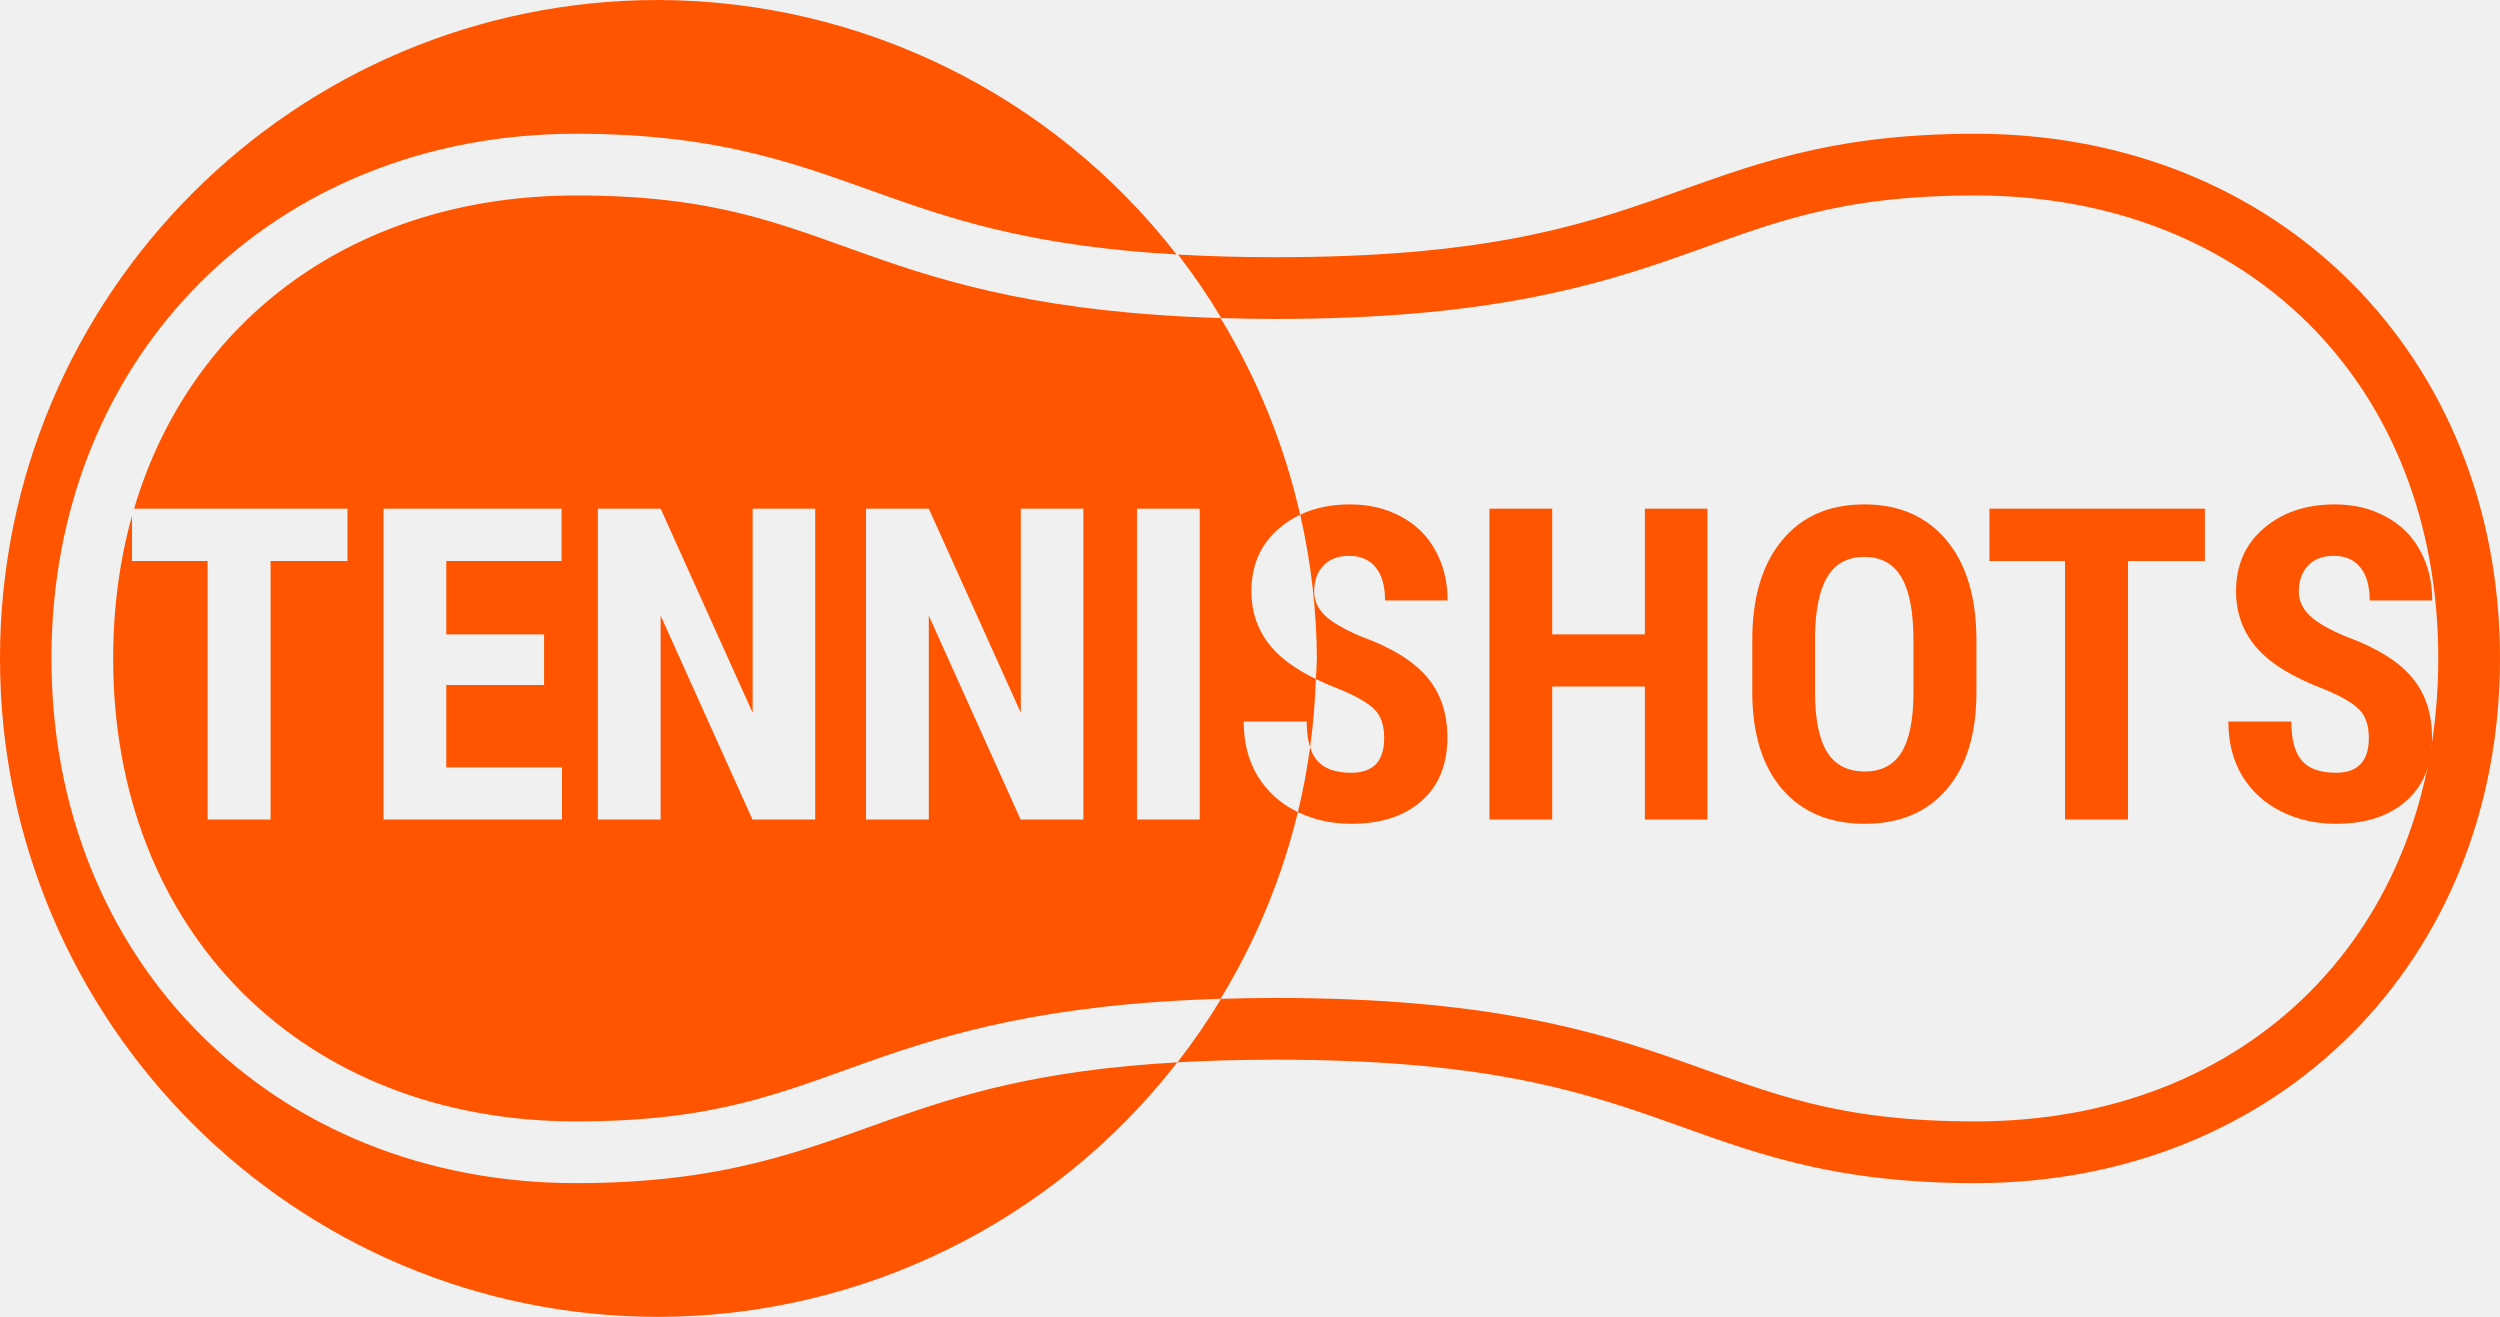
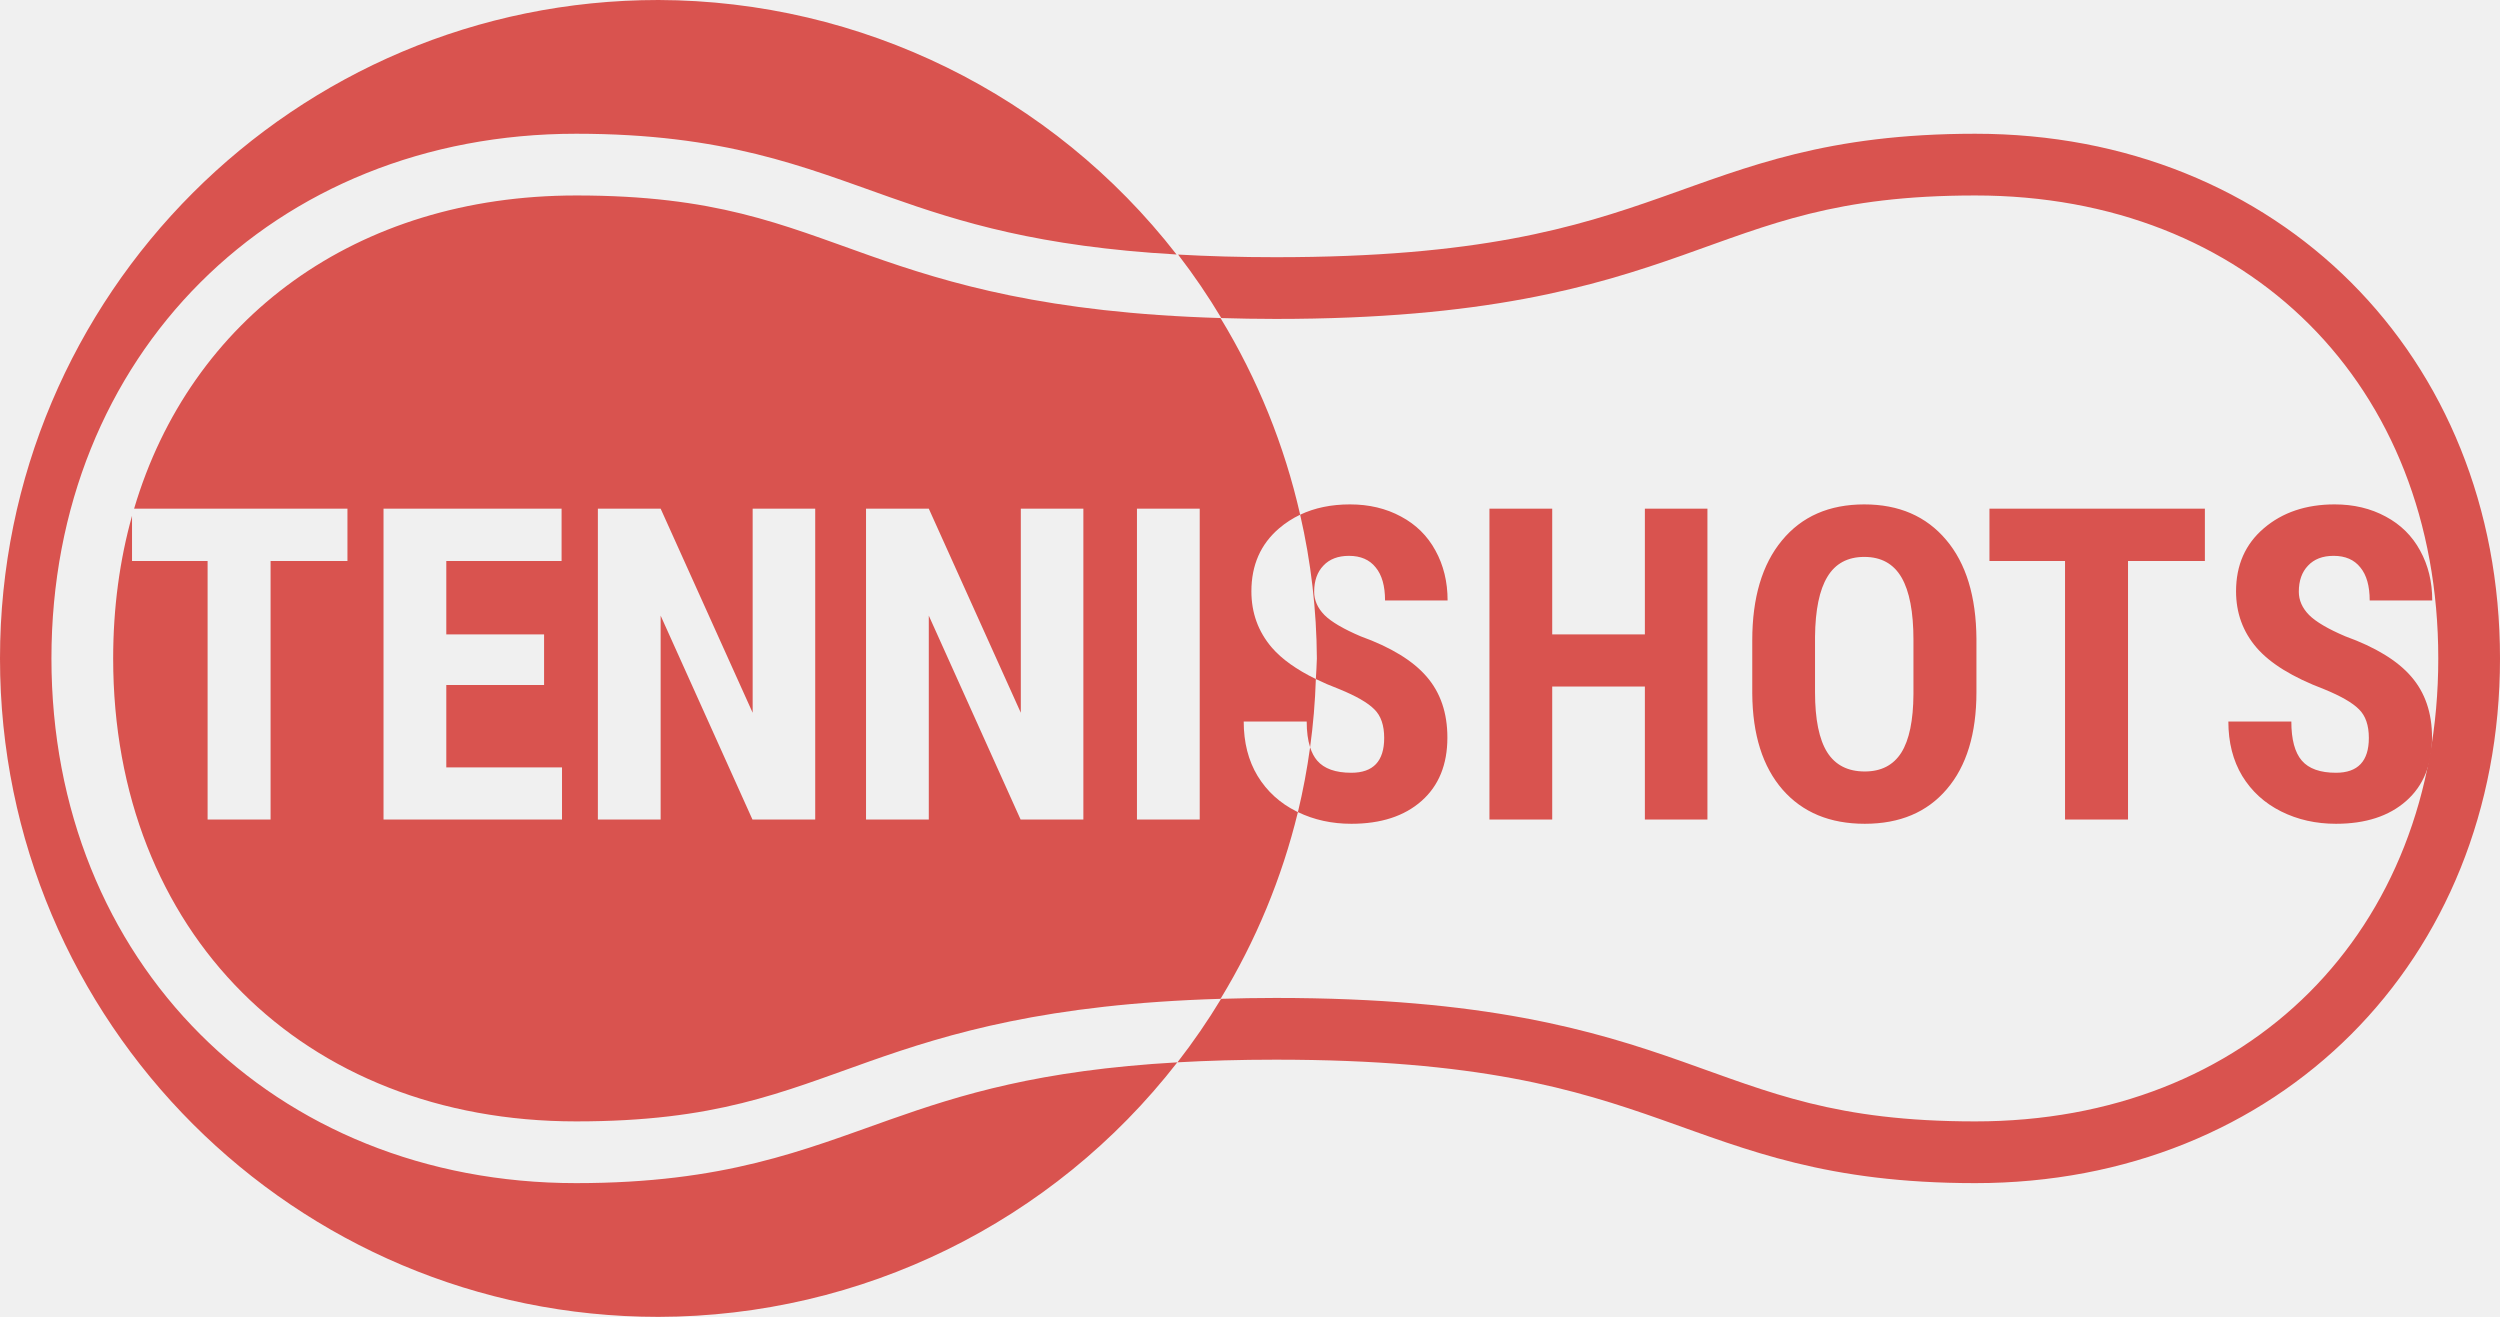
<svg xmlns="http://www.w3.org/2000/svg" version="1.1" id="svg2" viewBox="0 0 607.5 320" height="320" width="607.5">
  <defs id="defs4">
    <clipPath id="clipPath4343" clipPathUnits="userSpaceOnUse">
      <circle style="display:inline;opacity:1;fill:#ff8554;fill-opacity:1;stroke:none;stroke-width:4.14;stroke-miterlimit:4;stroke-dasharray:none;stroke-dashoffset:0;stroke-opacity:1" id="circle4345" cx="300" cy="231.496" r="160" />
    </clipPath>
  </defs>
  <g transform="translate(0,-732.3622)" id="layer1" />
  <g transform="translate(0,-211.496)" style="display:none" id="layer4">
    <circle r="160" cy="231.496" cx="300" id="path4176" style="opacity:1;fill:#ff8554;fill-opacity:1;stroke:none;stroke-width:4.14;stroke-miterlimit:4;stroke-dasharray:none;stroke-dashoffset:0;stroke-opacity:1" />
    <circle style="opacity:1;fill:#ff8554;fill-opacity:1;stroke:none;stroke-width:4.14;stroke-miterlimit:4;stroke-dasharray:none;stroke-dashoffset:0;stroke-opacity:1" id="circle4178" cx="600" cy="231.496" r="160" />
  </g>
  <g transform="translate(0,-211.496)" style="display:none" id="layer5" />
  <g transform="translate(0,-211.496)" style="display:inline" id="layer6">
-     <path id="text4187" d="m 328.057,334.064 c -4.563,0 -8.599,0.839 -12.119,2.508 a 160,160 0 0 1 4.062,34.924 160,160 0 0 1 -0.25,5.008 c 1.736,0.846 3.615,1.66 5.662,2.436 4.15,1.695 7.002,3.339 8.559,4.93 1.591,1.556 2.387,3.873 2.387,6.951 0,5.638 -2.662,8.457 -7.988,8.457 -3.839,0 -6.606,-0.986 -8.301,-2.957 -0.733,-0.852 -1.299,-1.942 -1.715,-3.24 a 160,160 0 0 1 -2.961,15.754 c 3.919,1.89 8.243,2.842 12.977,2.842 7.194,0 12.883,-1.85 17.068,-5.551 4.185,-3.701 6.277,-8.837 6.277,-15.408 0,-5.983 -1.678,-10.911 -5.033,-14.785 -3.32,-3.874 -8.664,-7.143 -16.031,-9.807 -4.22,-1.798 -7.158,-3.527 -8.818,-5.188 -1.66,-1.695 -2.49,-3.579 -2.49,-5.654 0,-2.663 0.743,-4.774 2.23,-6.33 1.487,-1.591 3.561,-2.387 6.225,-2.387 2.836,0 4.999,0.935 6.486,2.803 1.522,1.833 2.281,4.513 2.281,8.041 l 15.201,0 c 0,-4.531 -0.986,-8.578 -2.957,-12.141 -1.937,-3.562 -4.72,-6.311 -8.352,-8.248 -3.632,-1.971 -7.766,-2.957 -12.4,-2.957 z m 124.979,0 c -8.543,0 -15.218,2.922 -20.025,8.768 -4.808,5.811 -7.211,13.903 -7.211,24.279 l 0,12.918 c 0.069,9.996 2.525,17.777 7.367,23.346 4.842,5.534 11.499,8.301 19.973,8.301 8.508,0 15.149,-2.801 19.922,-8.404 4.808,-5.603 7.213,-13.472 7.213,-23.605 l 0,-12.918 c -0.069,-10.341 -2.525,-18.365 -7.367,-24.072 -4.842,-5.741 -11.467,-8.611 -19.871,-8.611 z m 114.293,0 c -6.952,0 -12.694,1.937 -17.225,5.811 -4.496,3.839 -6.744,8.941 -6.744,15.305 -10e-6,5.257 1.66,9.822 4.98,13.695 3.32,3.839 8.767,7.194 16.342,10.064 4.15,1.695 7.004,3.339 8.561,4.93 1.591,1.556 2.387,3.873 2.387,6.951 0,5.638 -2.664,8.457 -7.99,8.457 -3.839,0 -6.606,-0.986 -8.301,-2.957 -1.695,-1.971 -2.543,-5.136 -2.543,-9.494 l -15.305,0 c 0,5.084 1.125,9.493 3.373,13.229 2.283,3.735 5.429,6.607 9.441,8.613 4.012,2.006 8.457,3.008 13.334,3.008 7.194,0 12.883,-1.85 17.068,-5.551 4.185,-3.701 6.277,-8.837 6.277,-15.408 0,-5.983 -1.678,-10.911 -5.033,-14.785 -3.32,-3.874 -8.662,-7.143 -16.029,-9.807 -4.22,-1.798 -7.16,-3.527 -8.82,-5.188 -1.66,-1.695 -2.49,-3.579 -2.49,-5.654 0,-2.663 0.743,-4.774 2.23,-6.33 1.487,-1.591 3.563,-2.387 6.227,-2.387 2.836,0 4.997,0.935 6.484,2.803 1.522,1.833 2.283,4.513 2.283,8.041 l 15.201,0 c 0,-4.531 -0.986,-8.578 -2.957,-12.141 -1.937,-3.562 -4.722,-6.311 -8.354,-8.248 -3.632,-1.971 -7.764,-2.957 -12.398,-2.957 z m -205.393,1.037 0,75.537 15.252,0 0,-32.32 22.516,0 0,32.32 15.201,0 0,-75.537 -15.201,0 0,30.557 -22.516,0 0,-30.557 -15.252,0 z m 121.502,0 0,12.711 18.365,0 0,62.826 15.305,0 0,-62.826 18.678,0 0,-12.711 -52.348,0 z m -30.402,11.725 c 4.081,0 7.09,1.66 9.027,4.98 1.937,3.32 2.906,8.388 2.906,15.201 l 0,13.125 c -0.035,6.433 -1.02,11.189 -2.957,14.268 -1.937,3.044 -4.896,4.566 -8.873,4.566 -4.116,0 -7.159,-1.557 -9.131,-4.67 -1.971,-3.147 -2.957,-8.025 -2.957,-14.631 l 0,-13.436 c 0.069,-6.537 1.073,-11.396 3.01,-14.578 1.937,-3.217 4.928,-4.826 8.975,-4.826 z" clip-path="none" style="font-style:normal;font-variant:normal;font-weight:normal;font-stretch:normal;font-size:106.25px;line-height:125%;font-family:Symbol;-inkscape-font-specification:Symbol;text-align:center;letter-spacing:0px;word-spacing:0px;text-anchor:middle;display:inline;fill:#ff5400;fill-opacity:1;stroke:none;stroke-width:1px;stroke-linecap:butt;stroke-linejoin:miter;stroke-opacity:1" />
-     <path id="circle4234" d="m 160,211.496 a 160,160 0 0 0 -160,160 160,160 0 0 0 160,160 160,160 0 0 0 126.088,-61.852 c -33.581,1.914 -52.582,7.832 -69.842,13.924 -20.989,7.408 -40.175,15.428 -76.246,15.428 -73.571,0 -127.5,-53.929 -127.5,-127.5 1e-5,-73.571 53.929,-127.5 127.5,-127.5 36.071,-1e-5 55.257,8.02 76.246,15.428 17.228,6.081 36.188,11.989 69.656,13.914 a 160,160 0 0 0 -125.902,-61.842 z m -20,47.5 c -53.455,-10e-6 -93.72,29.838 -107.412,76.105 l 51.842,0 0,12.711 -18.678,0 0,62.826 -15.305,0 0,-62.826 -18.365,0 0,-10.967 c -2.998,10.744 -4.582,22.346 -4.582,34.65 10e-6,66.429 46.071,112.5 112.5,112.5 33.929,0 49.743,-6.98 71.254,-14.572 19.522,-6.89 43.206,-13.96 85.34,-15.213 a 160,160 0 0 0 18.799,-45.377 c -0.118,-0.057 -0.24,-0.107 -0.357,-0.166 -4.012,-2.006 -7.159,-4.878 -9.441,-8.613 -2.248,-3.735 -3.373,-8.144 -3.373,-13.229 l 15.305,0 c 0,2.473 0.282,4.549 0.828,6.254 a 160,160 0 0 0 1.396,-16.576 c -4.689,-2.286 -8.259,-4.827 -10.682,-7.629 -3.32,-3.874 -4.98,-8.438 -4.98,-13.695 0,-6.364 2.248,-11.466 6.744,-15.305 1.557,-1.331 3.262,-2.429 5.105,-3.303 a 160,160 0 0 0 -19.352,-47.791 c -42.129,-1.253 -65.811,-8.323 -85.332,-15.213 -21.511,-7.592 -37.325,-14.572 -71.254,-14.572 z m -46.803,76.105 43.268,0 0,12.711 -28.016,0 0,17.846 23.762,0 0,12.297 -23.762,0 0,20.025 28.119,0 0,12.658 -43.371,0 0,-75.537 z m 52.088,0 15.252,0 22.359,49.598 0,-49.598 15.201,0 0,75.537 -15.252,0 -22.309,-49.545 0,49.545 -15.252,0 0,-75.537 z m 65.16,0 15.252,0 22.361,49.598 0,-49.598 15.201,0 0,75.537 -15.254,0 -22.309,-49.545 0,49.545 -15.252,0 0,-75.537 z m 65.836,0 15.252,0 0,75.537 -15.252,0 0,-75.537 z" style="display:inline;opacity:1;fill:#ff5400;fill-opacity:1;stroke:none;stroke-width:4.14;stroke-miterlimit:4;stroke-dasharray:none;stroke-dashoffset:0;stroke-opacity:1" />
-     <path id="path4350" d="m 480,243.996 c -36.071,-1e-5 -55.257,8.02 -76.246,15.428 -20.989,7.408 -44.504,14.572 -93.754,14.572 -8.678,0 -16.52,-0.234 -23.727,-0.641 a 160,160 0 0 1 10.506,15.432 c 4.237,0.124 8.595,0.209 13.221,0.209 50.75,0 77.235,-7.836 98.746,-15.428 21.511,-7.592 37.325,-14.572 71.254,-14.572 66.429,-2e-5 112.5,46.071 112.5,112.5 5e-5,66.429 -46.071,112.5 -112.5,112.5 -33.929,0 -49.743,-6.98 -71.254,-14.572 -21.511,-7.592 -47.996,-15.428 -98.746,-15.428 -4.642,0 -9.017,0.086 -13.268,0.211 a 160,160 0 0 1 -10.611,15.436 c 7.247,-0.412 15.141,-0.646 23.879,-0.646 49.25,0 72.765,7.164 93.754,14.572 20.989,7.408 40.175,15.428 76.246,15.428 73.571,0 127.5,-53.929 127.5,-127.5 5e-5,-73.571 -53.929,-127.5 -127.5,-127.5 z" style="color:#000000;font-style:normal;font-variant:normal;font-weight:normal;font-stretch:normal;font-size:medium;line-height:normal;font-family:sans-serif;text-indent:0;text-align:start;text-decoration:none;text-decoration-line:none;text-decoration-style:solid;text-decoration-color:#000000;letter-spacing:normal;word-spacing:normal;text-transform:none;direction:ltr;block-progression:tb;writing-mode:lr-tb;baseline-shift:baseline;text-anchor:start;white-space:normal;clip-rule:nonzero;display:inline;overflow:visible;visibility:visible;opacity:1;isolation:auto;mix-blend-mode:normal;color-interpolation:sRGB;color-interpolation-filters:linearRGB;solid-color:#000000;solid-opacity:1;fill:#ff5400;fill-opacity:1;fill-rule:evenodd;stroke:none;stroke-width:15;stroke-linecap:butt;stroke-linejoin:miter;stroke-miterlimit:4;stroke-dasharray:none;stroke-dashoffset:0;stroke-opacity:1;color-rendering:auto;image-rendering:auto;shape-rendering:auto;text-rendering:auto;enable-background:accumulate" />
+     <path id="text4187" d="m 328.057,334.064 c -4.563,0 -8.599,0.839 -12.119,2.508 a 160,160 0 0 1 4.062,34.924 160,160 0 0 1 -0.25,5.008 c 1.736,0.846 3.615,1.66 5.662,2.436 4.15,1.695 7.002,3.339 8.559,4.93 1.591,1.556 2.387,3.873 2.387,6.951 0,5.638 -2.662,8.457 -7.988,8.457 -3.839,0 -6.606,-0.986 -8.301,-2.957 -0.733,-0.852 -1.299,-1.942 -1.715,-3.24 a 160,160 0 0 1 -2.961,15.754 c 3.919,1.89 8.243,2.842 12.977,2.842 7.194,0 12.883,-1.85 17.068,-5.551 4.185,-3.701 6.277,-8.837 6.277,-15.408 0,-5.983 -1.678,-10.911 -5.033,-14.785 -3.32,-3.874 -8.664,-7.143 -16.031,-9.807 -4.22,-1.798 -7.158,-3.527 -8.818,-5.188 -1.66,-1.695 -2.49,-3.579 -2.49,-5.654 0,-2.663 0.743,-4.774 2.23,-6.33 1.487,-1.591 3.561,-2.387 6.225,-2.387 2.836,0 4.999,0.935 6.486,2.803 1.522,1.833 2.281,4.513 2.281,8.041 l 15.201,0 c 0,-4.531 -0.986,-8.578 -2.957,-12.141 -1.937,-3.562 -4.72,-6.311 -8.352,-8.248 -3.632,-1.971 -7.766,-2.957 -12.4,-2.957 z m 124.979,0 c -8.543,0 -15.218,2.922 -20.025,8.768 -4.808,5.811 -7.211,13.903 -7.211,24.279 l 0,12.918 c 0.069,9.996 2.525,17.777 7.367,23.346 4.842,5.534 11.499,8.301 19.973,8.301 8.508,0 15.149,-2.801 19.922,-8.404 4.808,-5.603 7.213,-13.472 7.213,-23.605 l 0,-12.918 c -0.069,-10.341 -2.525,-18.365 -7.367,-24.072 -4.842,-5.741 -11.467,-8.611 -19.871,-8.611 z m 114.293,0 c -6.952,0 -12.694,1.937 -17.225,5.811 -4.496,3.839 -6.744,8.941 -6.744,15.305 -10e-6,5.257 1.66,9.822 4.98,13.695 3.32,3.839 8.767,7.194 16.342,10.064 4.15,1.695 7.004,3.339 8.561,4.93 1.591,1.556 2.387,3.873 2.387,6.951 0,5.638 -2.664,8.457 -7.99,8.457 -3.839,0 -6.606,-0.986 -8.301,-2.957 -1.695,-1.971 -2.543,-5.136 -2.543,-9.494 l -15.305,0 c 0,5.084 1.125,9.493 3.373,13.229 2.283,3.735 5.429,6.607 9.441,8.613 4.012,2.006 8.457,3.008 13.334,3.008 7.194,0 12.883,-1.85 17.068,-5.551 4.185,-3.701 6.277,-8.837 6.277,-15.408 0,-5.983 -1.678,-10.911 -5.033,-14.785 -3.32,-3.874 -8.662,-7.143 -16.029,-9.807 -4.22,-1.798 -7.16,-3.527 -8.82,-5.188 -1.66,-1.695 -2.49,-3.579 -2.49,-5.654 0,-2.663 0.743,-4.774 2.23,-6.33 1.487,-1.591 3.563,-2.387 6.227,-2.387 2.836,0 4.997,0.935 6.484,2.803 1.522,1.833 2.283,4.513 2.283,8.041 l 15.201,0 c 0,-4.531 -0.986,-8.578 -2.957,-12.141 -1.937,-3.562 -4.722,-6.311 -8.354,-8.248 -3.632,-1.971 -7.764,-2.957 -12.398,-2.957 z m -205.393,1.037 0,75.537 15.252,0 0,-32.32 22.516,0 0,32.32 15.201,0 0,-75.537 -15.201,0 0,30.557 -22.516,0 0,-30.557 -15.252,0 z m 121.502,0 0,12.711 18.365,0 0,62.826 15.305,0 0,-62.826 18.678,0 0,-12.711 -52.348,0 z m -30.402,11.725 c 4.081,0 7.09,1.66 9.027,4.98 1.937,3.32 2.906,8.388 2.906,15.201 l 0,13.125 c -0.035,6.433 -1.02,11.189 -2.957,14.268 -1.937,3.044 -4.896,4.566 -8.873,4.566 -4.116,0 -7.159,-1.557 -9.131,-4.67 -1.971,-3.147 -2.957,-8.025 -2.957,-14.631 l 0,-13.436 c 0.069,-6.537 1.073,-11.396 3.01,-14.578 1.937,-3.217 4.928,-4.826 8.975,-4.826 z" clip-path="none" style="font-style:normal;font-variant:normal;font-weight:normal;font-stretch:normal;font-size:106.25px;line-height:125%;font-family:Symbol;-inkscape-font-specification:Symbol;text-align:center;letter-spacing:0px;word-spacing:0px;text-anchor:middle;display:inline;fill:#d9534f;fill-opacity:1;stroke:none;stroke-width:1px;stroke-linecap:butt;stroke-linejoin:miter;stroke-opacity:1" />
+     <path id="circle4234" d="m 160,211.496 a 160,160 0 0 0 -160,160 160,160 0 0 0 160,160 160,160 0 0 0 126.088,-61.852 c -33.581,1.914 -52.582,7.832 -69.842,13.924 -20.989,7.408 -40.175,15.428 -76.246,15.428 -73.571,0 -127.5,-53.929 -127.5,-127.5 1e-5,-73.571 53.929,-127.5 127.5,-127.5 36.071,-1e-5 55.257,8.02 76.246,15.428 17.228,6.081 36.188,11.989 69.656,13.914 a 160,160 0 0 0 -125.902,-61.842 z m -20,47.5 c -53.455,-10e-6 -93.72,29.838 -107.412,76.105 l 51.842,0 0,12.711 -18.678,0 0,62.826 -15.305,0 0,-62.826 -18.365,0 0,-10.967 c -2.998,10.744 -4.582,22.346 -4.582,34.65 10e-6,66.429 46.071,112.5 112.5,112.5 33.929,0 49.743,-6.98 71.254,-14.572 19.522,-6.89 43.206,-13.96 85.34,-15.213 a 160,160 0 0 0 18.799,-45.377 c -0.118,-0.057 -0.24,-0.107 -0.357,-0.166 -4.012,-2.006 -7.159,-4.878 -9.441,-8.613 -2.248,-3.735 -3.373,-8.144 -3.373,-13.229 l 15.305,0 c 0,2.473 0.282,4.549 0.828,6.254 a 160,160 0 0 0 1.396,-16.576 c -4.689,-2.286 -8.259,-4.827 -10.682,-7.629 -3.32,-3.874 -4.98,-8.438 -4.98,-13.695 0,-6.364 2.248,-11.466 6.744,-15.305 1.557,-1.331 3.262,-2.429 5.105,-3.303 a 160,160 0 0 0 -19.352,-47.791 c -42.129,-1.253 -65.811,-8.323 -85.332,-15.213 -21.511,-7.592 -37.325,-14.572 -71.254,-14.572 z m -46.803,76.105 43.268,0 0,12.711 -28.016,0 0,17.846 23.762,0 0,12.297 -23.762,0 0,20.025 28.119,0 0,12.658 -43.371,0 0,-75.537 z m 52.088,0 15.252,0 22.359,49.598 0,-49.598 15.201,0 0,75.537 -15.252,0 -22.309,-49.545 0,49.545 -15.252,0 0,-75.537 z m 65.16,0 15.252,0 22.361,49.598 0,-49.598 15.201,0 0,75.537 -15.254,0 -22.309,-49.545 0,49.545 -15.252,0 0,-75.537 z m 65.836,0 15.252,0 0,75.537 -15.252,0 0,-75.537 z" style="display:inline;opacity:1;fill:#d9534f;fill-opacity:1;stroke:none;stroke-width:4.14;stroke-miterlimit:4;stroke-dasharray:none;stroke-dashoffset:0;stroke-opacity:1" />
+     <path id="path4350" d="m 480,243.996 c -36.071,-1e-5 -55.257,8.02 -76.246,15.428 -20.989,7.408 -44.504,14.572 -93.754,14.572 -8.678,0 -16.52,-0.234 -23.727,-0.641 a 160,160 0 0 1 10.506,15.432 c 4.237,0.124 8.595,0.209 13.221,0.209 50.75,0 77.235,-7.836 98.746,-15.428 21.511,-7.592 37.325,-14.572 71.254,-14.572 66.429,-2e-5 112.5,46.071 112.5,112.5 5e-5,66.429 -46.071,112.5 -112.5,112.5 -33.929,0 -49.743,-6.98 -71.254,-14.572 -21.511,-7.592 -47.996,-15.428 -98.746,-15.428 -4.642,0 -9.017,0.086 -13.268,0.211 a 160,160 0 0 1 -10.611,15.436 c 7.247,-0.412 15.141,-0.646 23.879,-0.646 49.25,0 72.765,7.164 93.754,14.572 20.989,7.408 40.175,15.428 76.246,15.428 73.571,0 127.5,-53.929 127.5,-127.5 5e-5,-73.571 -53.929,-127.5 -127.5,-127.5 z" style="color:#000000;font-style:normal;font-variant:normal;font-weight:normal;font-stretch:normal;font-size:medium;line-height:normal;font-family:sans-serif;text-indent:0;text-align:start;text-decoration:none;text-decoration-line:none;text-decoration-style:solid;text-decoration-color:#000000;letter-spacing:normal;word-spacing:normal;text-transform:none;direction:ltr;block-progression:tb;writing-mode:lr-tb;baseline-shift:baseline;text-anchor:start;white-space:normal;clip-rule:nonzero;display:inline;overflow:visible;visibility:visible;opacity:1;isolation:auto;mix-blend-mode:normal;color-interpolation:sRGB;color-interpolation-filters:linearRGB;solid-color:#000000;solid-opacity:1;fill:#d9534f;fill-opacity:1;fill-rule:evenodd;stroke:none;stroke-width:15;stroke-linecap:butt;stroke-linejoin:miter;stroke-miterlimit:4;stroke-dasharray:none;stroke-dashoffset:0;stroke-opacity:1;color-rendering:auto;image-rendering:auto;shape-rendering:auto;text-rendering:auto;enable-background:accumulate" />
  </g>
  <g transform="translate(0,-211.496)" style="display:none" id="layer3">
    <path id="path4186" d="m 160,231.496 c 1e-5,-70 50,-120 120,-120 70,-2e-5 70,30 170,30 100,-1e-5 100,-30 170,-30 C 690,111.496 740,161.496 740,231.496 740,301.496 690,351.496 620,351.496 c -70,0 -70,-30 -170,-30 -100,-1e-5 -100,30 -170,30 -70,0 -120,-50 -120,-120 z" style="fill:none;fill-rule:evenodd;stroke:#ffffff;stroke-width:15;stroke-linecap:butt;stroke-linejoin:miter;stroke-miterlimit:4;stroke-dasharray:none;stroke-opacity:1" />
  </g>
  <g transform="translate(0,-211.496)" style="display:none" id="layer2">
    <text id="text4140" y="270.639" x="452.286" style="font-style:normal;font-variant:normal;font-weight:normal;font-stretch:normal;font-size:106.25px;line-height:125%;font-family:Symbol;-inkscape-font-specification:Symbol;text-align:center;letter-spacing:0px;word-spacing:0px;text-anchor:middle;fill:#ffffff;fill-opacity:1;stroke:none;stroke-width:1px;stroke-linecap:butt;stroke-linejoin:miter;stroke-opacity:1" xml:space="preserve">
      <tspan style="font-style:normal;font-variant:normal;font-weight:bold;font-stretch:normal;font-size:106.25px;font-family:'Roboto Condensed';-inkscape-font-specification:'Roboto Condensed, Bold';fill:#ffffff;fill-opacity:1" y="270.639" x="452.286" id="tspan4142">TENNISHOTS</tspan>
    </text>
  </g>
</svg>
